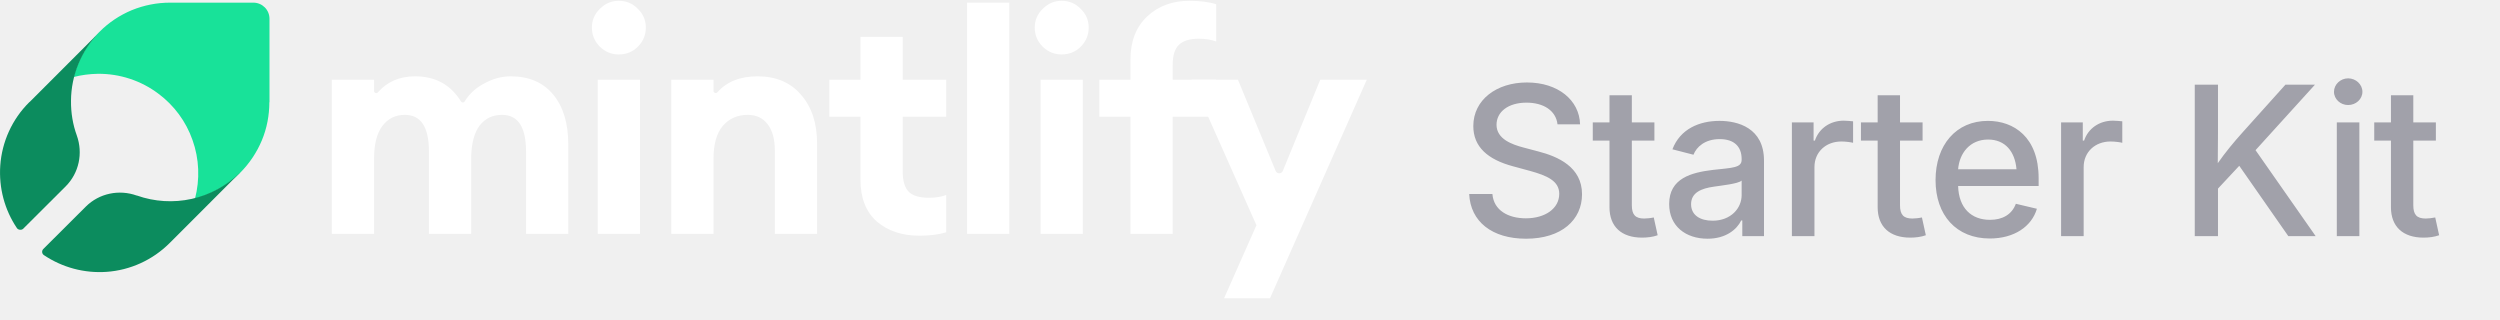
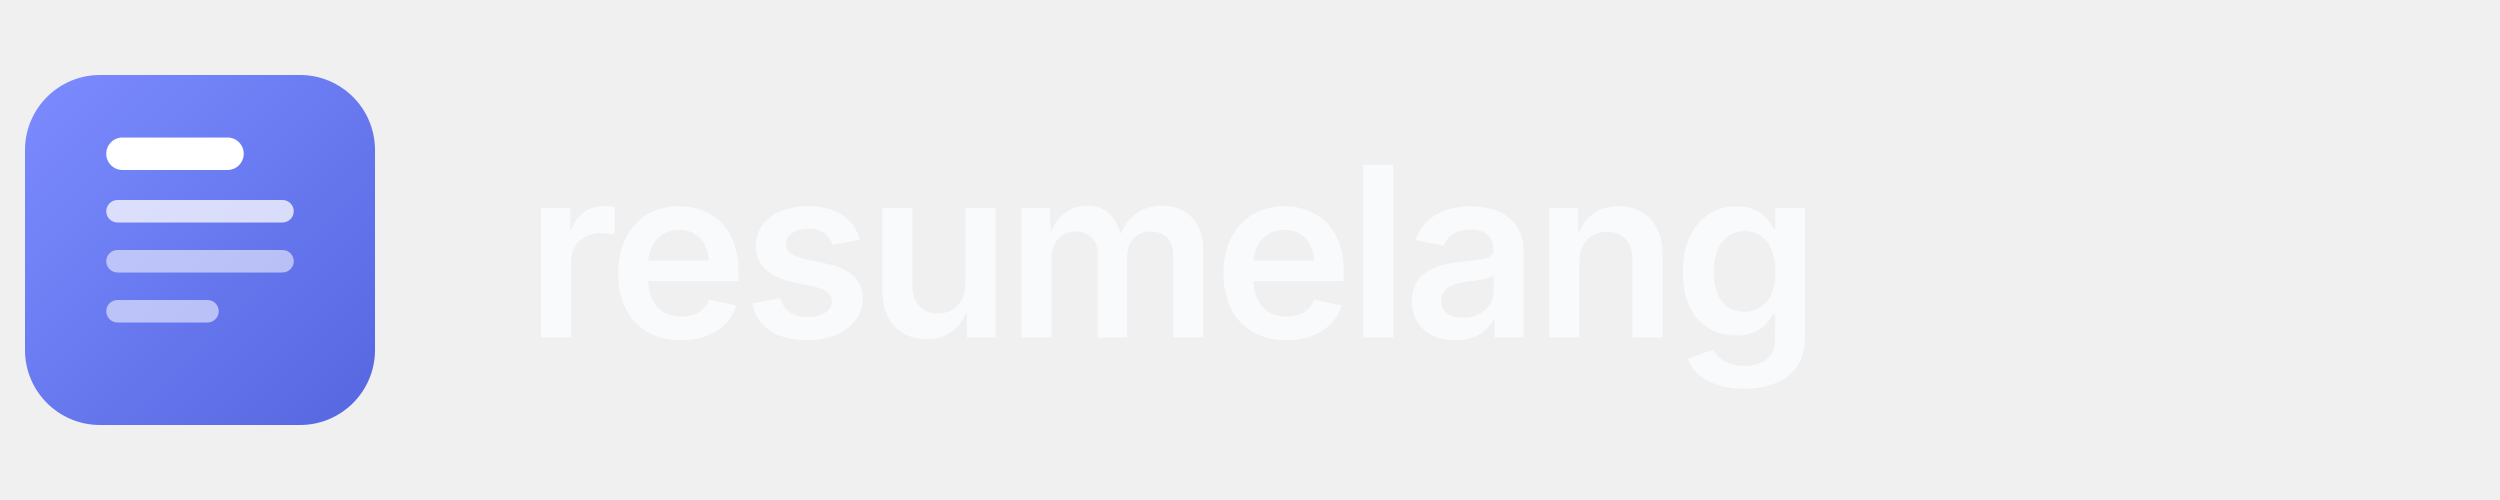
- <svg xmlns="http://www.w3.org/2000/svg" width="180" height="23" viewBox="0 0 180 23" fill="none">
-   <path d="M91.44 21.476H88.133L90.464 16.216L85.802 5.74H89.132L91.847 12.307C91.943 12.536 92.268 12.536 92.362 12.306L95.058 5.74H98.409L91.44 21.476Z" fill="white" />
-   <path d="M81.393 16.837V8.403H79.152V5.74H81.393V4.297C81.393 2.98 81.792 1.944 82.592 1.19C83.391 0.435 84.404 0.058 85.633 0.058C86.387 0.058 87.031 0.139 87.564 0.302V2.988C87.208 2.854 86.794 2.788 86.32 2.788C85.655 2.788 85.174 2.936 84.878 3.232C84.582 3.513 84.434 3.994 84.434 4.674V5.74H87.564V8.403H84.434V16.837H81.393Z" fill="white" />
-   <path d="M76.433 3.92C75.915 3.92 75.463 3.735 75.079 3.365C74.694 2.98 74.502 2.521 74.502 1.989C74.502 1.456 74.694 1.005 75.079 0.635C75.463 0.25 75.915 0.058 76.433 0.058C76.98 0.058 77.438 0.25 77.809 0.635C78.193 1.005 78.386 1.456 78.386 1.989C78.386 2.521 78.193 2.98 77.809 3.365C77.438 3.735 76.98 3.92 76.433 3.92ZM74.924 16.837V5.74H77.964V16.837H74.924Z" fill="white" />
-   <path d="M69.628 16.837V0.191H72.669V16.837H69.628Z" fill="white" />
-   <path d="M66.194 16.97C64.951 16.97 63.93 16.63 63.131 15.949C62.347 15.254 61.955 14.255 61.955 12.953V8.403H59.713V5.74H61.955V2.655H64.995V5.74H68.125V8.403H64.995V12.354C64.995 13.034 65.143 13.523 65.439 13.819C65.735 14.1 66.216 14.24 66.882 14.24C67.355 14.24 67.769 14.174 68.125 14.04V16.726C67.592 16.889 66.948 16.97 66.194 16.97Z" fill="white" />
-   <path d="M48.332 16.837V5.74H51.373V6.551C51.373 6.688 51.559 6.748 51.65 6.646C52.328 5.879 53.293 5.495 54.546 5.495C55.878 5.495 56.921 5.939 57.676 6.827C58.445 7.7 58.83 8.869 58.83 10.334V16.837H55.789V10.844C55.789 10.03 55.619 9.402 55.279 8.958C54.939 8.499 54.458 8.27 53.836 8.27C53.096 8.27 52.497 8.536 52.038 9.069C51.594 9.601 51.373 10.386 51.373 11.421V16.837H48.332Z" fill="white" />
-   <path d="M44.547 3.92C44.029 3.92 43.578 3.735 43.193 3.365C42.809 2.98 42.616 2.521 42.616 1.989C42.616 1.456 42.809 1.005 43.193 0.635C43.578 0.25 44.029 0.058 44.547 0.058C45.095 0.058 45.553 0.25 45.923 0.635C46.308 1.005 46.5 1.456 46.5 1.989C46.5 2.521 46.308 2.98 45.923 3.365C45.553 3.735 45.095 3.92 44.547 3.92ZM43.038 16.837V5.74H46.079V16.837H43.038Z" fill="white" />
-   <path d="M37.875 16.837V10.911C37.875 9.15 37.298 8.27 36.144 8.27C35.478 8.27 34.945 8.521 34.546 9.024C34.161 9.527 33.954 10.275 33.924 11.266V16.837H30.884V10.911C30.884 9.15 30.306 8.27 29.152 8.27C28.472 8.27 27.932 8.536 27.532 9.069C27.133 9.601 26.933 10.386 26.933 11.421V16.837H23.892V5.74H26.933V6.559C26.933 6.695 27.116 6.755 27.206 6.652C27.878 5.881 28.771 5.495 29.885 5.495C31.349 5.495 32.452 6.1 33.193 7.309C33.252 7.404 33.395 7.403 33.454 7.307C33.774 6.78 34.219 6.361 34.79 6.05C35.441 5.68 36.099 5.495 36.765 5.495C38.082 5.495 39.103 5.932 39.828 6.805C40.553 7.678 40.916 8.876 40.916 10.4V16.837H37.875Z" fill="white" />
-   <path d="M19.403 7.362V1.35C19.403 0.705 18.879 0.191 18.244 0.191H12.235C11.291 0.191 10.357 0.378 9.487 0.733C8.618 1.098 7.824 1.621 7.16 2.295L7.114 2.341C6.235 3.23 5.609 4.333 5.291 5.548C5.861 5.399 6.45 5.324 7.039 5.314C8.609 5.296 10.151 5.801 11.403 6.745C12.534 7.586 13.394 8.746 13.861 10.083C14.347 11.438 14.403 12.916 14.039 14.309C15.244 13.991 16.356 13.364 17.244 12.486L17.291 12.439C17.954 11.775 18.487 10.98 18.851 10.111C19.216 9.241 19.393 8.306 19.393 7.362H19.403Z" fill="#18E299" />
-   <path d="M5.112 7.26C5.121 5.416 5.857 3.646 7.151 2.324L2.151 7.326C2.133 7.344 2.114 7.354 2.095 7.372C0.876 8.583 0.14 10.204 0.019 11.918C-0.092 13.52 0.327 15.103 1.22 16.426C1.306 16.552 1.537 16.593 1.667 16.472L4.73 13.417C5.689 12.458 5.987 11.033 5.531 9.757C5.242 8.965 5.103 8.117 5.112 7.26Z" fill="#0C8C5E" />
-   <path d="M17.262 12.44C16.303 13.38 15.102 14.032 13.799 14.321C12.486 14.61 11.127 14.526 9.861 14.079C9.861 14.079 9.851 14.079 9.842 14.079C8.567 13.622 7.142 13.921 6.183 14.871L3.12 17.926C2.99 18.056 3.009 18.27 3.167 18.373C4.489 19.258 6.072 19.686 7.673 19.574C9.386 19.453 10.997 18.717 12.216 17.497L12.263 17.451L17.262 12.449V12.44Z" fill="#0C8C5E" />
-   <text x="105" y="17" font-family="Inter, ui-sans-serif, system-ui, -apple-system, sans-serif" font-size="15" font-weight="500" fill="#A1A1AA" letter-spacing="-0.01em">Starter Kit</text>
+ <svg xmlns="http://www.w3.org/2000/svg" viewBox="0 0 200 40" aria-label="resumelang">
+   <defs>
+     <linearGradient id="rl-grad-d" x1="0" y1="0" x2="1" y2="1">
+       <stop offset="0%" stop-color="#7c8cff" />
+       <stop offset="100%" stop-color="#5566e0" />
+     </linearGradient>
+   </defs>
+   <rect x="2" y="6" width="28" height="28" rx="6" fill="url(#rl-grad-d)" />
+   <rect x="8.5" y="11" width="11" height="2.6" rx="1.3" fill="#fff" />
+   <rect x="8.5" y="16" width="15" height="1.8" rx="0.9" fill="#fff" opacity="0.75" />
+   <rect x="8.5" y="20" width="15" height="1.8" rx="0.9" fill="#fff" opacity="0.55" />
+   <rect x="8.5" y="24" width="9" height="1.8" rx="0.9" fill="#fff" opacity="0.55" />
+   <text x="42" y="27" font-family="Inter, -apple-system, system-ui, sans-serif" font-weight="600" font-size="19" letter-spacing="-0.5" fill="#f8fafc">resumelang</text>
</svg>
